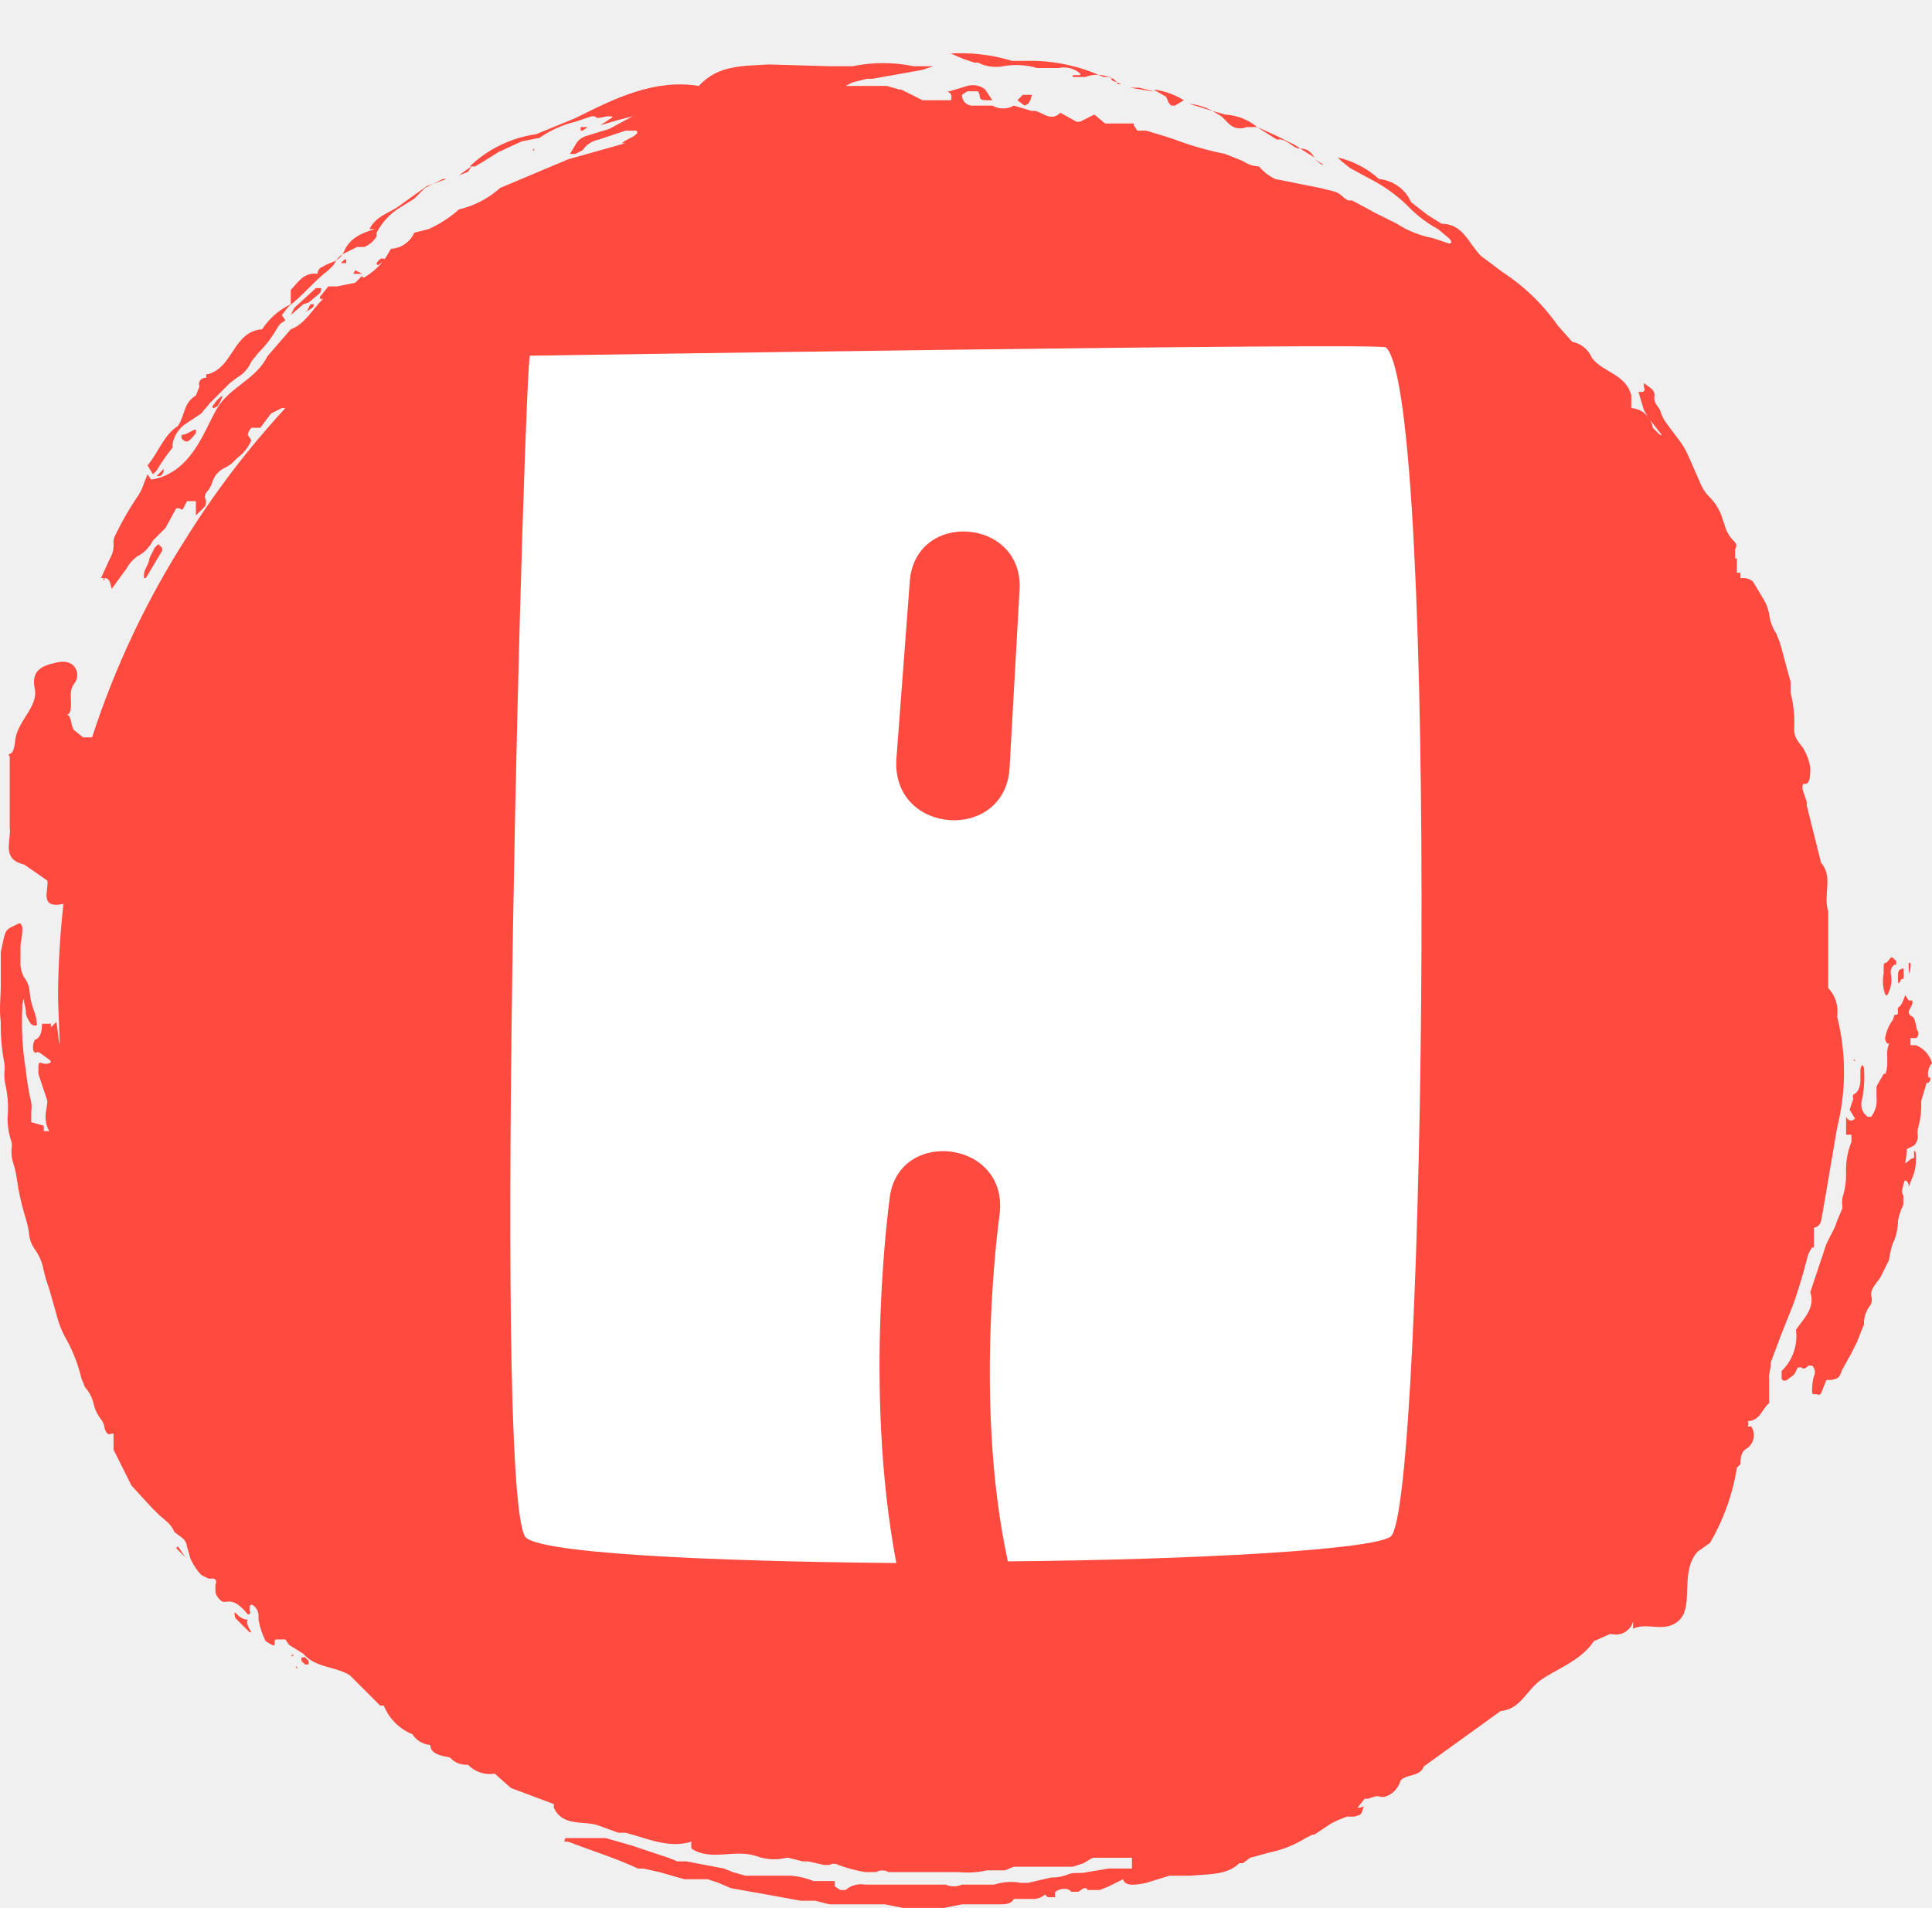
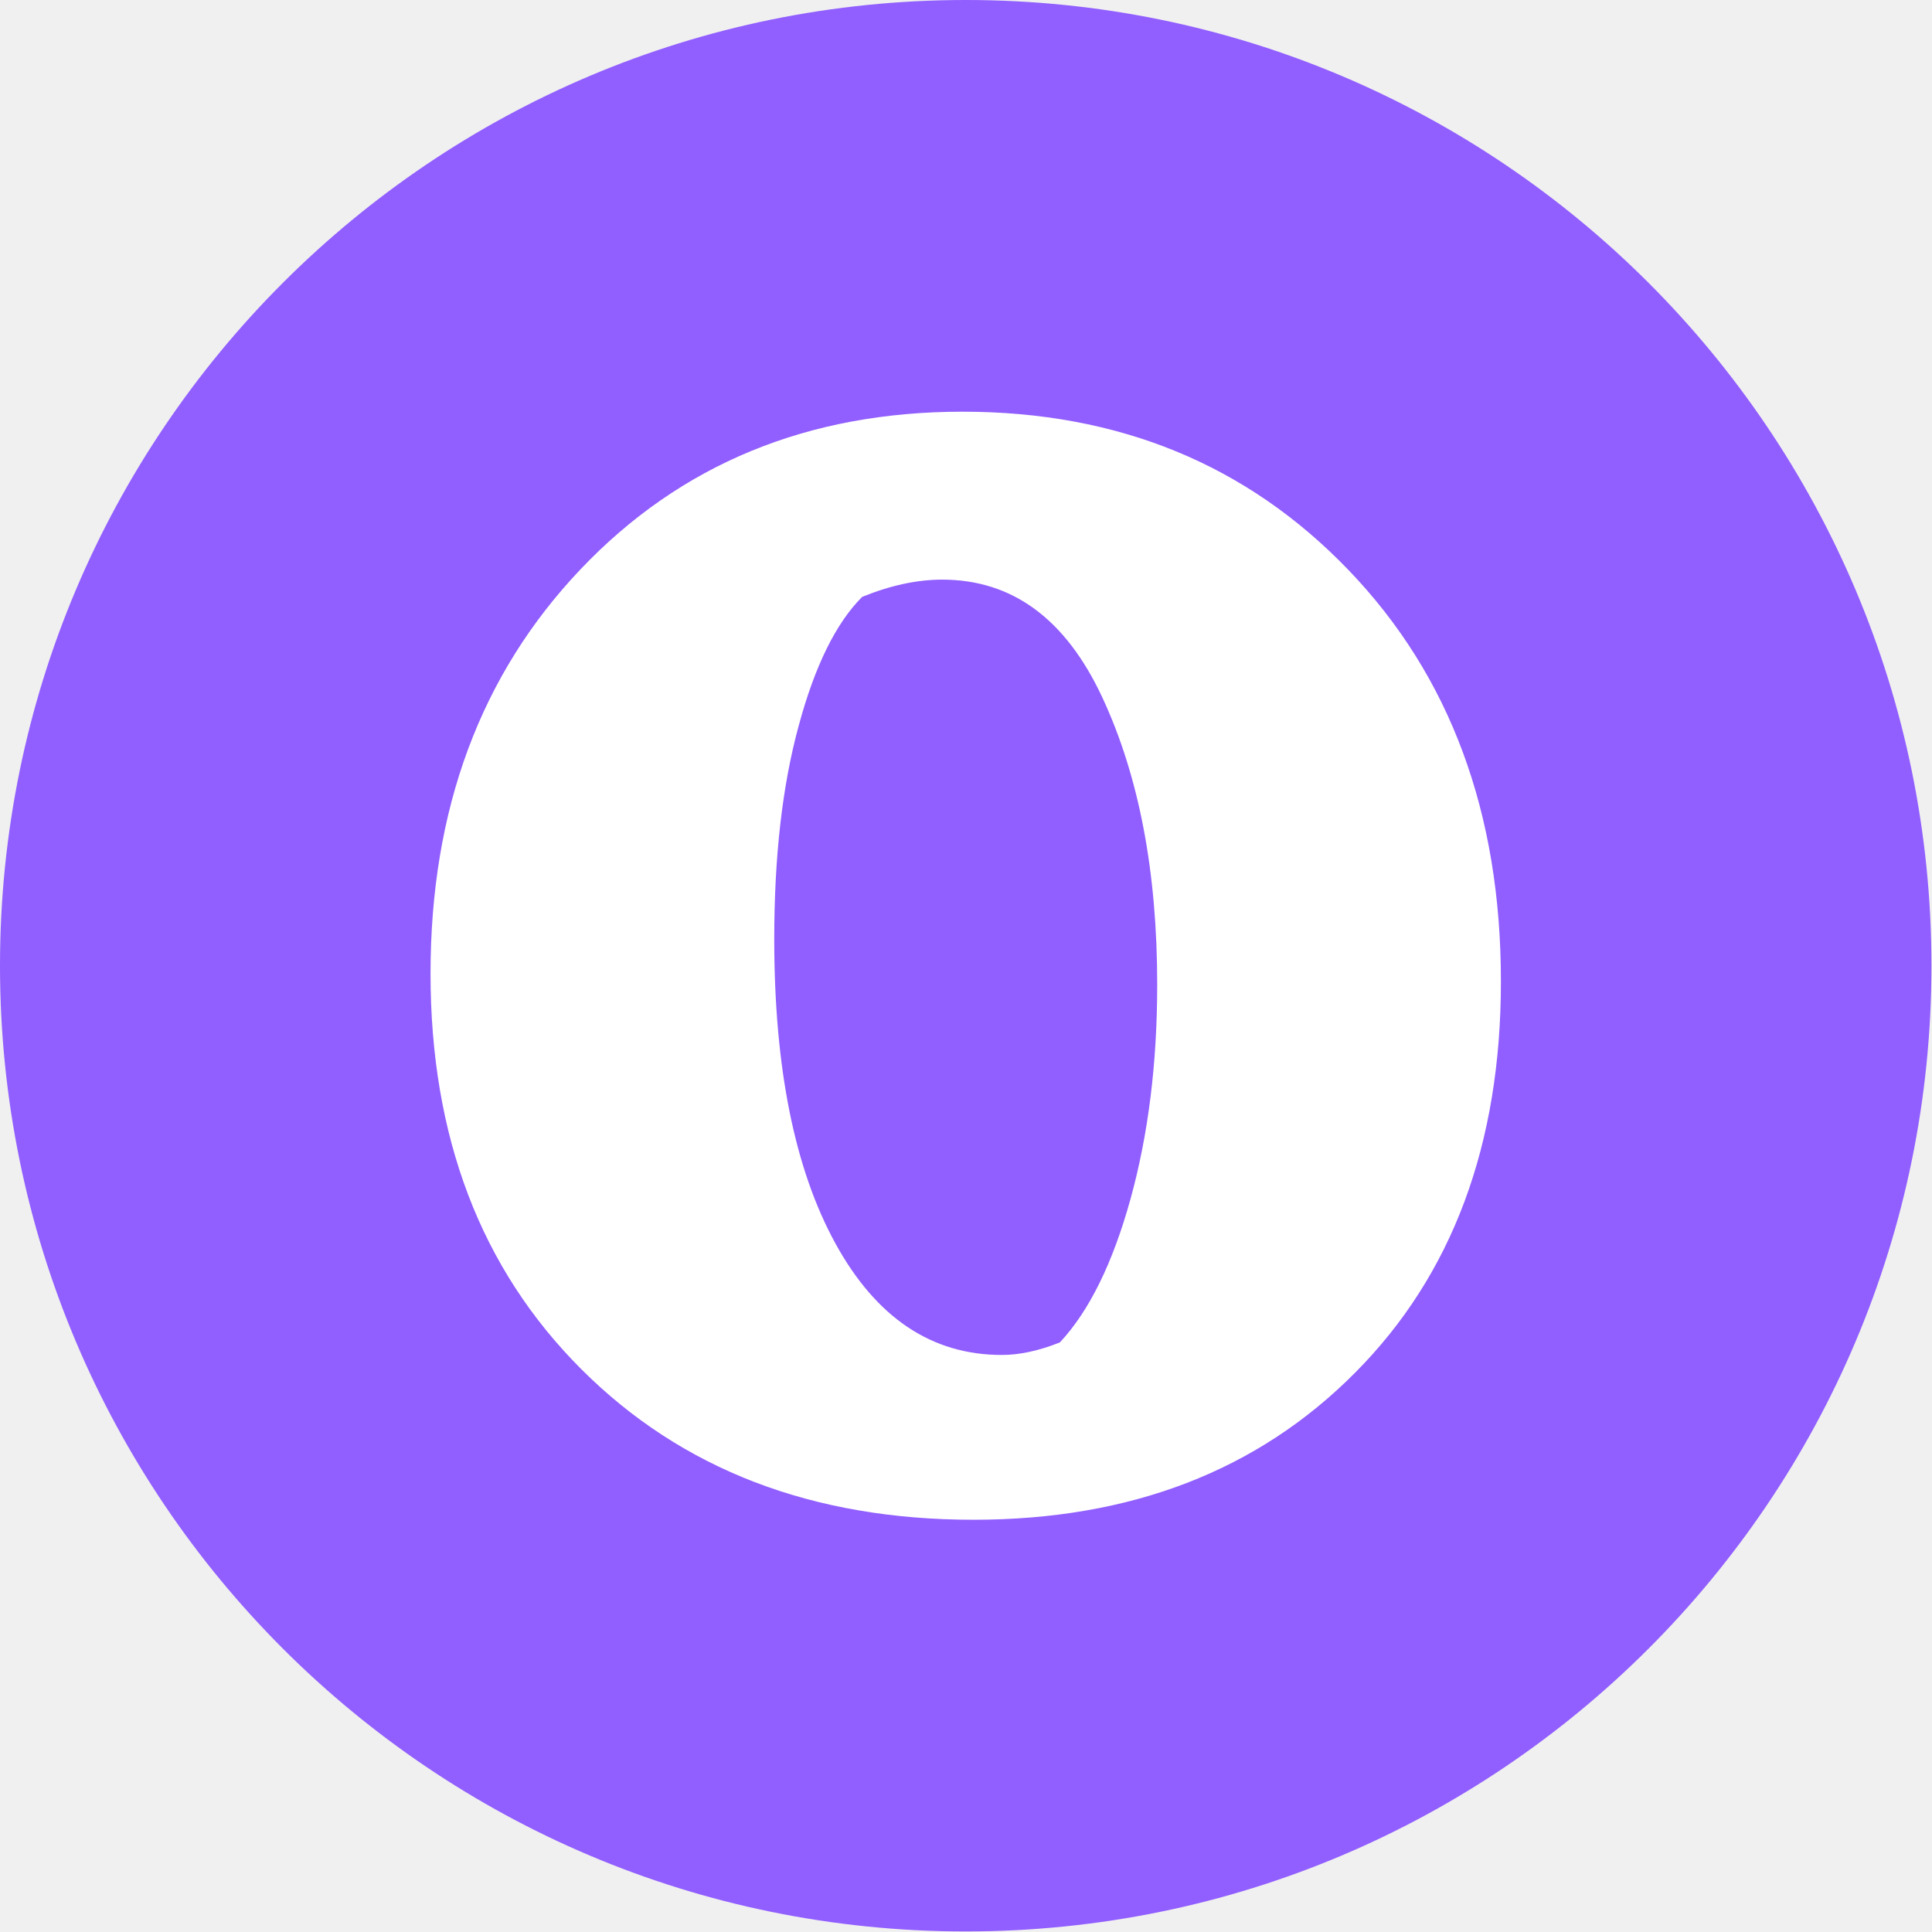
- <svg xmlns="http://www.w3.org/2000/svg" width="308.761" height="304.916" viewBox="0 0 106.008 104.687" class="css-1j8o68f" version="1.1" id="svg23">
-   <defs id="SvgjsDefs2684" />
-   <g id="SvgjsG2685" featurekey="rootContainer" transform="matrix(0.9820593,0,0,0.9820593,-0.05456052,0)" fill="#ff4a3f">
-     <g id="g17">
-       <path d="M19.8 15.3h.5l-.4-.2zm.5.1zm.8-.7c0 .1 0 .1.1.1l.4-.3c-.2-.1-.3-.1-.5.2zm.4-.2zm-4.1 2.3zm-.2.6l.3-.2c.1-.1.1-.2.1-.2h-.2l-.2.4c-.1-.1-.1 0 0 0zm2.2-2.9h-.1l-.2.2h.3zm-2.1 2.4l.6-.5c.1-.1.1-.2.1-.3h-.3l-1.2 1.1-.2.4.7-.6zm-1.1.8z" id="path3" />
-       <path d="M9.7 25v-.2a1.7 1.7 0 0 1 .7-1.1l.9-.6.5-.6.7-.7.4-.4.4-.3a1.9 1.9 0 0 0 .8-.9l.4-.5a5.9 5.9 0 0 0 1-1.3l.2-.3.3-.2-.2-.3.4-.5c.8-.6 1.4-1.4 2.2-2l.3-.3a1.4 1.4 0 0 1 .5-.6l.8-.4h.4a1.4 1.4 0 0 0 .7-.6V13a3.5 3.5 0 0 1 1.3-1.4l.8-.5.2-.2.4-.4 1-.5h.2l-1.1.4-1.4 1c-.6.5-1.4.6-1.8 1.4h.3c-.7.2-1.4.5-1.7 1.2s-.8.6-1.2.9a.4.4 0 0 0-.3.4c-.8-.1-1.1.5-1.5.9v.8a3.9 3.9 0 0 0-1.6 1.4c-1.6.1-1.6 2.1-3 2.5h-.1a.2.2 0 0 0 0 .2c-.3 0-.5.2-.4.5l-.2.5c-.7.4-.6 1.1-1 1.7-.8.5-1.1 1.5-1.7 2.2l.3.5.2-.2a11.6 11.6 0 0 1 .9-1.3zM53.9 3.3l.6.2h.2a2.2 2.2 0 0 0 1.4.2 4.1 4.1 0 0 1 1.9.1h1.2a1.4 1.4 0 0 1 1.2.3.1.1 0 0 1 0 .1H60a.1.1 0 0 0 0 .1h.7a1.8 1.8 0 0 1 1.3 0c.2 0 .1.1.2.2l.5.2h-.2c-.2-.4-.5-.4-.8-.4a9.7 9.7 0 0 0-4.3-.9h-.8A9.8 9.8 0 0 0 53 3h.2zm7.3 3.1zM50.3 4.7zm10.9 1.7h.2-.2zM19 14.7zm32.1-10zm17.6 2.2a.9.9 0 0 0 1 .2h.6a3.1 3.1 0 0 0-1.8-.7l-.7-.2.5.3zm-3.4-1.3c0 .1.1.2.2.3h.2l.5-.3a4.2 4.2 0 0 0-1.7-.6l.7.4zm7.4 2.7l.8.5c-.2-.3-.4-.5-.8-.5z" id="path5" />
-       <path d="M99 76.1l.6-1.6.6-1.5c.2-.5.6-1.8.8-2.6a1.7 1.7 0 0 1 .3-.7h.1v-1.1c.5-.1.4-.6.5-.9l.8-4.7a12.7 12.7 0 0 0 0-6.2 1.9 1.9 0 0 0-.5-1.6v-4.3c-.3-.9.3-1.9-.4-2.7L101 45a.4.4 0 0 0 0-.2l-.2-.6a.5.5 0 0 1 0-.4h.1c.3 0 .3-.5.3-.9a3 3 0 0 0-.4-1.1l-.3-.4a1.1 1.1 0 0 1-.2-.7 6.7 6.7 0 0 0-.2-2v-.6c-.2-.7-.4-1.5-.6-2.2l-.2-.5a2.5 2.5 0 0 1-.4-1.1 2.5 2.5 0 0 0-.3-.8l-.6-1a.8.8 0 0 0-.6-.2h-.1V32h-.2v-.8H97V31a.4.4 0 0 0 0-.1v-.2c.1-.2.1-.3-.1-.5a1.8 1.8 0 0 1-.4-.6l-.2-.6a2.9 2.9 0 0 0-.7-1.2 2.2 2.2 0 0 1-.5-.7l-.7-1.6a4.3 4.3 0 0 0-.6-1l-.6-.8a2.4 2.4 0 0 1-.4-.8l-.2-.3a.6.6 0 0 1-.1-.5.5.5 0 0 0-.2-.4l-.4-.3v.2c.1.2 0 .3-.1.3h-.2l.3 1 .3.5.7.9h-.1l-.2-.2-.2-.2a1.3 1.3 0 0 0-1.2-1.1v-.7c-.3-1.2-1.6-1.3-2.2-2.1a1.5 1.5 0 0 0-1.1-.9l-.8-.9a11.3 11.3 0 0 0-3.1-3l-.8-.6-.4-.3c-.7-.7-1-1.8-2.2-1.8l-.8-.5-.9-.7a2.2 2.2 0 0 0-1.8-1.3 5.1 5.1 0 0 0-2.3-1.2l.2.2.5.4 1.3.7a8.5 8.5 0 0 1 2.1 1.6 6.8 6.8 0 0 0 1.5 1.1l.6.5c.1.1.2.2.1.3H81l-.9-.3a5.6 5.6 0 0 1-2-.8l-1.2-.6-1.3-.7h-.2c-.3-.1-.4-.4-.8-.5l-.8-.2-2.5-.5a2.6 2.6 0 0 1-.9-.7 1.7 1.7 0 0 1-.9-.3l-1-.4a18.1 18.1 0 0 1-2.8-.8l-.6-.2-1-.3h-.5l-.2-.3v-.1h-1.6l-.6-.5-.4.2-.4.2h-.2l-.9-.5c-.6.6-1.1-.2-1.6-.1l-1-.3a1.2 1.2 0 0 1-1.2 0h-1.2a.6.6 0 0 1-.5-.6l.3-.2h.6a.7.7 0 0 1 .1.3c0 .2.2.2.5.2h.2l-.4-.6a1.1 1.1 0 0 0-1-.2l-1 .3H53c.3.2.2.3.2.5h-1.6l-.4-.2-.8-.4h-.1l-.7-.2h-2.3l.4-.2.8-.2h.3l1.7-.3 1.1-.2.6-.2h-1.1a8.4 8.4 0 0 0-3.4 0h-1.3L43 3.6c-1.4.1-2.8 0-3.9 1.2-2.5-.4-4.7.7-6.9 1.8l-2.2.9a6.7 6.7 0 0 0-3.7 1.8h.3l.5-.3.8-.5 1.3-.6 1-.2a6 6 0 0 1 2-.9l.9-.3h.2c.1.2.5 0 .7 0h.2c.1 0 .1.1 0 .1l-.6.4 1-.3.8-.2-1.3.7-1.3.4a1 1 0 0 0-.6.5l-.3.5h.3l.4-.2a1.4 1.4 0 0 1 .9-.6l1.5-.5h.5a.1.1 0 0 1 .1.2c-.2.2-.6.3-.8.5h.2l-3.2.9-3.8 1.6a5.2 5.2 0 0 1-2.3 1.2 6.6 6.6 0 0 1-1.7 1.1l-.8.2a1.5 1.5 0 0 1-1.3.9l-.3.5a3.7 3.7 0 0 1-1.2 1.1h-.1v-.1l-.2.2-.2.2-1 .2h-.5l-.4.5c-.1.1-.1.2 0 .2h.1c-.6.6-1 1.4-1.8 1.7L15 19.9c-.6 1.2-1.8 1.6-2.6 2.6s-1.4 3.9-3.9 4.3l-.2-.3-.2.5a2.7 2.7 0 0 1-.4.8 16.9 16.9 0 0 0-1.2 2.1.8.8 0 0 0-.1.5 1.4 1.4 0 0 1-.2.8l-.5 1.1h.2c.3 0 .3.3.4.6l.8-1.1a2.2 2.2 0 0 1 .6-.7 2 2 0 0 0 .9-.9l.3-.3.4-.4.6-1.1h.2c.1.1.1.1.2 0l.2-.4h.5v.8l.5-.5a.5.5 0 0 0 0-.5.4.4 0 0 1 .1-.3 1.5 1.5 0 0 0 .3-.5 1.3 1.3 0 0 1 .8-.9l.3-.2.3-.3a2.4 2.4 0 0 0 .8-1l-.2-.3c0-.1.1-.3.2-.4h.5l.6-.8.6-.3h.2a48.8 48.8 0 0 0-5.5 7.2h-.1.1a48.4 48.4 0 0 0-5.3 11.2h-.5l-.5-.4c-.2-.2-.1-.7-.4-.9h.1c.3-.5-.1-1.2.3-1.7s.1-1.4-.9-1.2-1.5.5-1.3 1.5-1 1.8-1.1 2.9-.5.5-.3.9v3.9c.1.8-.5 1.8.8 2.1l1.3.9c.1.5-.5 1.6.9 1.3a49.2 49.2 0 0 0-.3 5c0 1.1.1 2.2.1 3.3v-.4c-.1-.4-.1-.8-.2-1.3l-.3.3v-.2h-.5c0 .5-.1.8-.4.9a.9.9 0 0 0-.1.5c0 .1.1.3.2.2s.4.2.7.4-.2.3-.4.2-.2.1-.2.3v.3l.5 1.5c0 .3-.1.6-.1.9a1.7 1.7 0 0 0 .2.8h-.3v-.3l-.7-.2v-.6a1.5 1.5 0 0 0 0-.5 14.6 14.6 0 0 1-.3-1.8 16.6 16.6 0 0 1-.2-3.5.9.9 0 0 1 .1-.5v.2a2.9 2.9 0 0 1 .1.5.8.8 0 0 0 .1.4c.1.2.2.4.4.4s.1-.1.1-.2a2.1 2.1 0 0 0-.1-.5 4.2 4.2 0 0 1-.3-1.3 1.5 1.5 0 0 0-.3-.7 1.6 1.6 0 0 1-.2-.9v-.8c0-.3.1-.6.1-.9a.5.5 0 0 0-.1-.4h-.1c-.8.4-.7.2-1 1.6V55c0 .7-.1 1.4 0 2.1a10.8 10.8 0 0 0 .2 2.3 1.8 1.8 0 0 1 0 .5 3.1 3.1 0 0 0 .1.9 5.9 5.9 0 0 1 .1 1.3 3.9 3.9 0 0 0 .2 1.7 1.2 1.2 0 0 1 0 .4 2.1 2.1 0 0 0 .1.8 4.9 4.9 0 0 1 .2.9 14 14 0 0 0 .5 2.2 5 5 0 0 1 .2 1 1.7 1.7 0 0 0 .3.7 2.9 2.9 0 0 1 .5 1.2 8.5 8.5 0 0 0 .3 1l.4 1.4a5.4 5.4 0 0 0 .6 1.5 8.5 8.5 0 0 1 .8 2.1l.2.5a2.1 2.1 0 0 1 .5 1 2.1 2.1 0 0 0 .4.8 1 1 0 0 1 .2.5c.1.3.2.4.4.3h.1v.9l.5 1 .5 1 1.1 1.2.4.4c.3.3.7.5.9 1l.4.3a.7.7 0 0 1 .3.5l.2.7a3.3 3.3 0 0 0 .6.9l.4.2h.3a.2.2 0 0 1 .1.3 2.5 2.5 0 0 0 0 .5.9.9 0 0 0 .4.5h.2c.4-.1.8.2 1.2.7h.1c0-.1.1-.1 0-.2v-.2c0-.1.1-.2.2-.1a.7.7 0 0 1 .3.6v.2a4.3 4.3 0 0 0 .4 1.2c.5.3.5.3.5.1s0-.2.2-.2h.4l.2.3.8.5c.7.8 1.8.7 2.6 1.2l1.7 1.7h.2a2.9 2.9 0 0 0 1.6 1.6 1.3 1.3 0 0 0 1 .6c0 .5.6.6 1.1.7a1.2 1.2 0 0 0 .8.4h.2a1.7 1.7 0 0 0 1.5.5l.9.8 2.4.9v.2c.5 1.1 1.7.7 2.5 1l1.1.4h.4c1.2.3 2.4.9 3.7.5a.7.7 0 0 0 0 .4c1.1.7 2.4 0 3.6.4a2.9 2.9 0 0 0 1.7.1h.1l.8.2h.3l.9.2h.3a.5.5 0 0 1 .5 0 7.9 7.9 0 0 0 1.5.4h.6a.7.7 0 0 1 .7 0h3.9a5 5 0 0 0 1.6-.1h1l.5-.2H60l.6-.2.5-.3h2.2v.6H62l-1.2.2c-.4.1-.7 0-1 .1a2.4 2.4 0 0 1-1 .2l-1.3.3h-.4a3.1 3.1 0 0 0-1.5.1h-1.8a1.1 1.1 0 0 1-.9 0h-4.5a1.3 1.3 0 0 0-1.1.3H47l-.3-.2v-.3h-1.2a4.1 4.1 0 0 0-1.3-.3h-2.5l-.7-.2-.5-.2-2.1-.4h-.5l-.5-.2-2.1-.7-1.4-.4h-2.2c-.1 0-.1.1-.1.2h.2c1.3.5 2.6.9 3.9 1.5h.3l.9.2 1.4.4h1.3l.6.2.7.3 1.7.3 1.1.2 1.1.2h.8l.8.2h3.1l1 .2h2.3l1-.2H56c.4 0 .6-.1.7-.3h1a1 1 0 0 0 .8-.3c-.1.1 0 .1.1.2h.4v-.2c0-.1 0-.1.2-.2s.6-.1.7.1h.4l.3-.2c.2 0 .2 0 .2.1h.7l.5-.2.8-.4c.1.3.4.4 1.3.2l1.3-.4h1.2c.9-.1 2 0 2.7-.7h.2l.4-.3 1.1-.3a6.1 6.1 0 0 0 2-.8l.4-.2h.1l.9-.6.4-.2.5-.2h.4c.4-.1.4-.1.5-.4s0-.1-.2-.1h-.1l.4-.5h.2c.3-.1.5-.2.7-.1h.2a1.3 1.3 0 0 0 .9-.9c.3-.4 1.1-.2 1.3-.8l4.3-3.1c1.1-.1 1.4-1.1 2.2-1.7s2.3-1.1 3-2.2l.9-.4h.1a1 1 0 0 0 1.2-.7v.4c.8-.4 1.8.3 2.6-.5s0-2.7 1-3.8l.7-.5a12.1 12.1 0 0 0 1.5-4.2l.2-.2c0-.3 0-.7.4-.9a.9.9 0 0 0 .2-1.2h-.2a.3.3 0 0 0 0-.3c.7 0 .8-.7 1.2-1V77a.5.5 0 0 1 0-.2 3.8 3.8 0 0 0 .1-.7zM5.9 32.2z" id="path7" />
-       <path d="M26.4 9.3l-.3.2-.4.3.5-.2zm6.1-2h.1l.3-.2h-.4zm-2.6 1l-.1.1h.1v-.1zm-1.5 1.4zm1.3-.2zm-6.3 3.1zM9.2 26.2l-.4.4H9a.4.4 0 0 0 .2-.4zm3-3.5a2.1 2.1 0 0 0 .3-.6 1.5 1.5 0 0 0-.5.5c-.1.1-.1.2 0 .2zM11 24.2V24c-.2 0-.5.3-.8.3v.2c.3.3.4.2.8-.3zm3 66.2zM73.9 9.2h.1l-.5-.3zm-2.5-1.4c.5-.1.8.4 1.2.5h.1l-.3-.2-1-.5-1.1-.5.3.2zM52.8 3.1zm11.7 2h-.1l-1.2-.2h.5zm2 .7l1.3.4a3.3 3.3 0 0 0-1.3-.4zm-9 0a1 1 0 0 0 .2-.5h-.5l-.3.3.4.3zm9 1.6zM49.9 4.2zm2.9.7zM48.5 4zm13.8 2.1a.5.5 0 0 0 0 .1zm44.8 52.3h-.3V58h.3c.1 0 .2-.3.1-.4s-.1-.7-.3-.8a.3.3 0 0 1-.2-.3l.2-.4a.4.4 0 0 0 0-.2h-.2l-.2-.3c-.1.3-.2.6-.4.7a.5.5 0 0 0 0 .2c0 .1 0 .2-.1.2h-.1a1.1 1.1 0 0 1-.1.3 2.3 2.3 0 0 0-.4.9.4.4 0 0 0 .1.4h.1a1.7 1.7 0 0 0-.1.8v.4a1.8 1.8 0 0 1-.1.5h-.1l-.4.7v.6a1.5 1.5 0 0 1-.3 1.1h-.2l-.2-.2a.9.9 0 0 1-.1-.8 6.5 6.5 0 0 0 .1-1.7c0-.1-.1-.2-.1-.2a.5.5 0 0 0-.1.3v.6c0 .2-.1.6-.3.7s-.1.2-.1.3l-.2.6.3.5c-.2.2-.4.1-.5-.1v1h.3v.4a4.2 4.2 0 0 0-.3 1.4 3.3 3.3 0 0 0 0 .4 4 4 0 0 1-.2 1.3 2 2 0 0 0 0 .6l-.3.7a3.2 3.2 0 0 1-.3.7l-.3.6-.9 2.7c.3.9-.4 1.5-.8 2.1a2.7 2.7 0 0 1-.8 2.3v.4c0 .1.1.2.3.1l.4-.3.2-.4h.2c.1.1.2.1.4-.1h.2a.5.5 0 0 1 .1.6 2.9 2.9 0 0 0-.1.8c0 .1 0 .2.1.2h.2c.1.1.2 0 .3-.3l.2-.5h.3c.4-.1.4-.1.6-.6l.5-.9.3-.6.4-1a1.6 1.6 0 0 1 .3-1 .6.6 0 0 0 .1-.6c0-.2 0-.3.2-.6l.3-.4.5-1a4.7 4.7 0 0 1 .2-.9 3 3 0 0 0 .3-1.3 3.8 3.8 0 0 1 .3-.9v-.5c-.1-.2-.1-.2 0-.6s.1-.2.2-.2a.4.4 0 0 1 .1.3l.2-.5a2.3 2.3 0 0 0 .2-.9v-.3c0-.1 0-.3-.1-.3v.4c-.2 0-.3.2-.5.3a6.4 6.4 0 0 0 .1-.8l.4-.2a.7.7 0 0 0 .2-.6 1.4 1.4 0 0 1 0-.3 4.8 4.8 0 0 0 .2-1.4v-.2l.3-1h.1a.3.3 0 0 0 .1-.3h-.1a.9.9 0 0 1 .2-.8 1.5 1.5 0 0 0-.9-1zm-1.2 7.8zm-.2-9.9zm0 0zM9.1 30.8a.3.3 0 0 0 0-.2l-.2-.2-.2.2-.3.6c0 .3-.3.6-.3.9v.2h.1zm96.3 24.8h.1a1.7 1.7 0 0 0 .2-1.2.5.5 0 0 1 .2-.5h.1v-.2l-.2-.2h-.1c-.1.1-.2.3-.3.3s-.1.1-.1.3v.3a2.2 2.2 0 0 0 .1 1.2zM13.2 90.1c-.1 0 0 .2 0 .3l.8.8h.1c-.2-.3-.3-.6-.2-.7a.9.9 0 0 1-.5-.2zm.8.3zm92.3-35.7h.1a2 2 0 0 0 0-.6c-.3.1-.3.1-.3.6s.1.1.2 0z" id="path9" />
-       <path d="M106.7 62a.6.6 0 0 0 .1-.5c0-.1-.1-.2-.1-.1h-.2v.2c0 .4.1.5.2.4zm.1-8.2h-.1v.6a1 1 0 0 0 .1-.6zM17.1 92.6h-.2v.2l.2.2h.2v-.2zm86.6-33.3c0-.1 0-.1-.1-.1zM9.9 86.5l.5.5-.4-.6z" id="path11" />
-       <circle cx="10.5" cy="87.1" transform="rotate(-24.8 10.4 87.159)" id="circle13" />
-       <path d="M9.7 30.1h-.1v.2-.2h.1zm83.2-6.6l-.2-.3h-.1zm-14.7 77.1zM5.9 32.2zm-.1.2a.3.3 0 0 0 .1-.2v.2zm1.9-4.9zM61.5 2.4zm42.8 58.2v.1-.1zM16.4 92.5h-.1c.1.1.2 0 .1-.1zm.2.7h.1l-.1-.1v.1zm73.9-71.3zm15.2 34.4zM14.6 91.7zm92.1-37zm-.8 11.4zM34.6 0z" id="path15" />
-     </g>
-   </g>
-   <g id="SvgjsG2686" featurekey="nameFeature-0" transform="matrix(2.284354,0,0,2.284354,27.98006,-5.60952)" fill="#ffffff">
-     <path d="M9.6 16.48 l-0.32 4.24 c-0.08 1.8 2.6 1.96 2.72 0.2 l0.24 -4.28 c0.12 -1.76 -2.56 -1.96 -2.64 -0.16 z M0.48 11 l0 0 c0.04 0 20.48 -0.32 20.56 -0.2 c1.28 1.12 0.96 27.8 0.12 28.56 c-0.4 0.32 -4.64 0.56 -9.2 0.6 c-0.84 -3.84 -0.2 -8.32 -0.2 -8.32 c0.24 -1.8 -2.44 -2.12 -2.64 -0.4 c0 0.04 -0.64 4.52 0.16 8.76 c-4.56 -0.04 -8.68 -0.24 -8.92 -0.64 c-0.8 -1.44 0 -28.28 0.12 -28.36 z" id="path20" />
+ <svg xmlns="http://www.w3.org/2000/svg" version="1.1" width="1000" height="1000" viewBox="0 0 1000 1000">
+   <g transform="matrix(1,0,0,1,-0.1422156,-0.1422156)">
+     <svg viewBox="0 0 334 334" data-background-color="#ffffff" preserveAspectRatio="xMidYMid meet" height="1000" width="1000">
+       <g id="tight-bounds" transform="matrix(1,0,0,1,0.0475,0.0475)">
+         <svg viewBox="0 0 333.905 333.905" height="333.905" width="333.905">
+           <g>
+             <svg />
+           </g>
+           <g>
+             <svg viewBox="0 0 333.905 333.905" height="333.905" width="333.905">
+               <g>
+                 <path d="M0 166.952c0-92.205 74.747-166.952 166.952-166.952 92.205 0 166.952 74.747 166.953 166.952 0 92.205-74.747 166.952-166.953 166.953-92.205 0-166.952-74.747-166.952-166.953zM166.952 316.63c82.665 0 149.677-67.013 149.678-149.678 0-82.665-67.013-149.677-149.678-149.677-82.665 0-149.677 67.013-149.677 149.677 0 82.665 67.013 149.677 149.677 149.678z" data-fill-palette-color="tertiary" fill="#915eff" stroke="transparent" />
+                 <ellipse rx="160.274" ry="160.274" cx="166.952" cy="166.952" fill="#915eff" stroke="transparent" stroke-width="0" fill-opacity="1" data-fill-palette-color="tertiary" />
+               </g>
+               <g transform="matrix(1,0,0,1,74.429,71.17305)">
+                 <svg viewBox="0 0 185.047 191.558" height="191.558" width="185.047">
+                   <g>
+                     <svg viewBox="0 0 185.047 191.558" height="191.558" width="185.047">
+                       <g>
+                         <svg viewBox="0 0 185.047 191.558" height="191.558" width="185.047">
+                           <g>
+                             <svg viewBox="0 0 185.047 191.558" height="191.558" width="185.047">
+                               <g id="textblocktransform">
+                                 <svg viewBox="0 0 185.047 191.558" height="191.558" width="185.047" id="textblock">
+                                   <g>
+                                     <svg viewBox="0 0 185.047 191.558" height="191.558" width="185.047">
+                                       <g transform="matrix(1,0,0,1,0,0)">
+                                         <svg width="185.047" viewBox="0.4 -34.3 34.1 35.3" height="191.558" data-palette-color="#ffffff">
+                                           <path d="M17.35-34.3L17.35-34.3Q24.8-34.3 29.65-29.25 34.5-24.2 34.5-16.15L34.5-16.15Q34.5-8.35 29.85-3.68 25.2 1 17.7 1L17.7 1Q10 1 5.2-3.8 0.4-8.6 0.4-16.4L0.4-16.4Q0.4-24.25 5.18-29.28 9.95-34.3 17.35-34.3ZM14.15-28.4L14.15-28.4Q12.9-27.15 12.13-24.3 11.35-21.45 11.35-17.5L11.35-17.5Q11.35-11.35 13.3-7.8 15.25-4.25 18.6-4.25L18.6-4.25Q19.45-4.25 20.45-4.65L20.45-4.65Q21.85-6.15 22.7-9.22 23.55-12.3 23.55-16.05L23.55-16.05Q23.55-21.45 21.8-25.2 20.05-28.95 16.7-28.95L16.7-28.95Q15.5-28.95 14.15-28.4Z" opacity="1" transform="matrix(1,0,0,1,0,0)" fill="#ffffff" class="wordmark-text-0" data-fill-palette-color="quaternary" id="text-0" />
+                                         </svg>
+                                       </g>
+                                     </svg>
+                                   </g>
+                                 </svg>
+                               </g>
+                             </svg>
+                           </g>
+                           <g />
+                         </svg>
+                       </g>
+                     </svg>
+                   </g>
+                 </svg>
+               </g>
+             </svg>
+           </g>
+           <defs />
+         </svg>
+         <rect width="333.905" height="333.905" fill="none" stroke="none" visibility="hidden" />
+       </g>
+     </svg>
  </g>
</svg>
